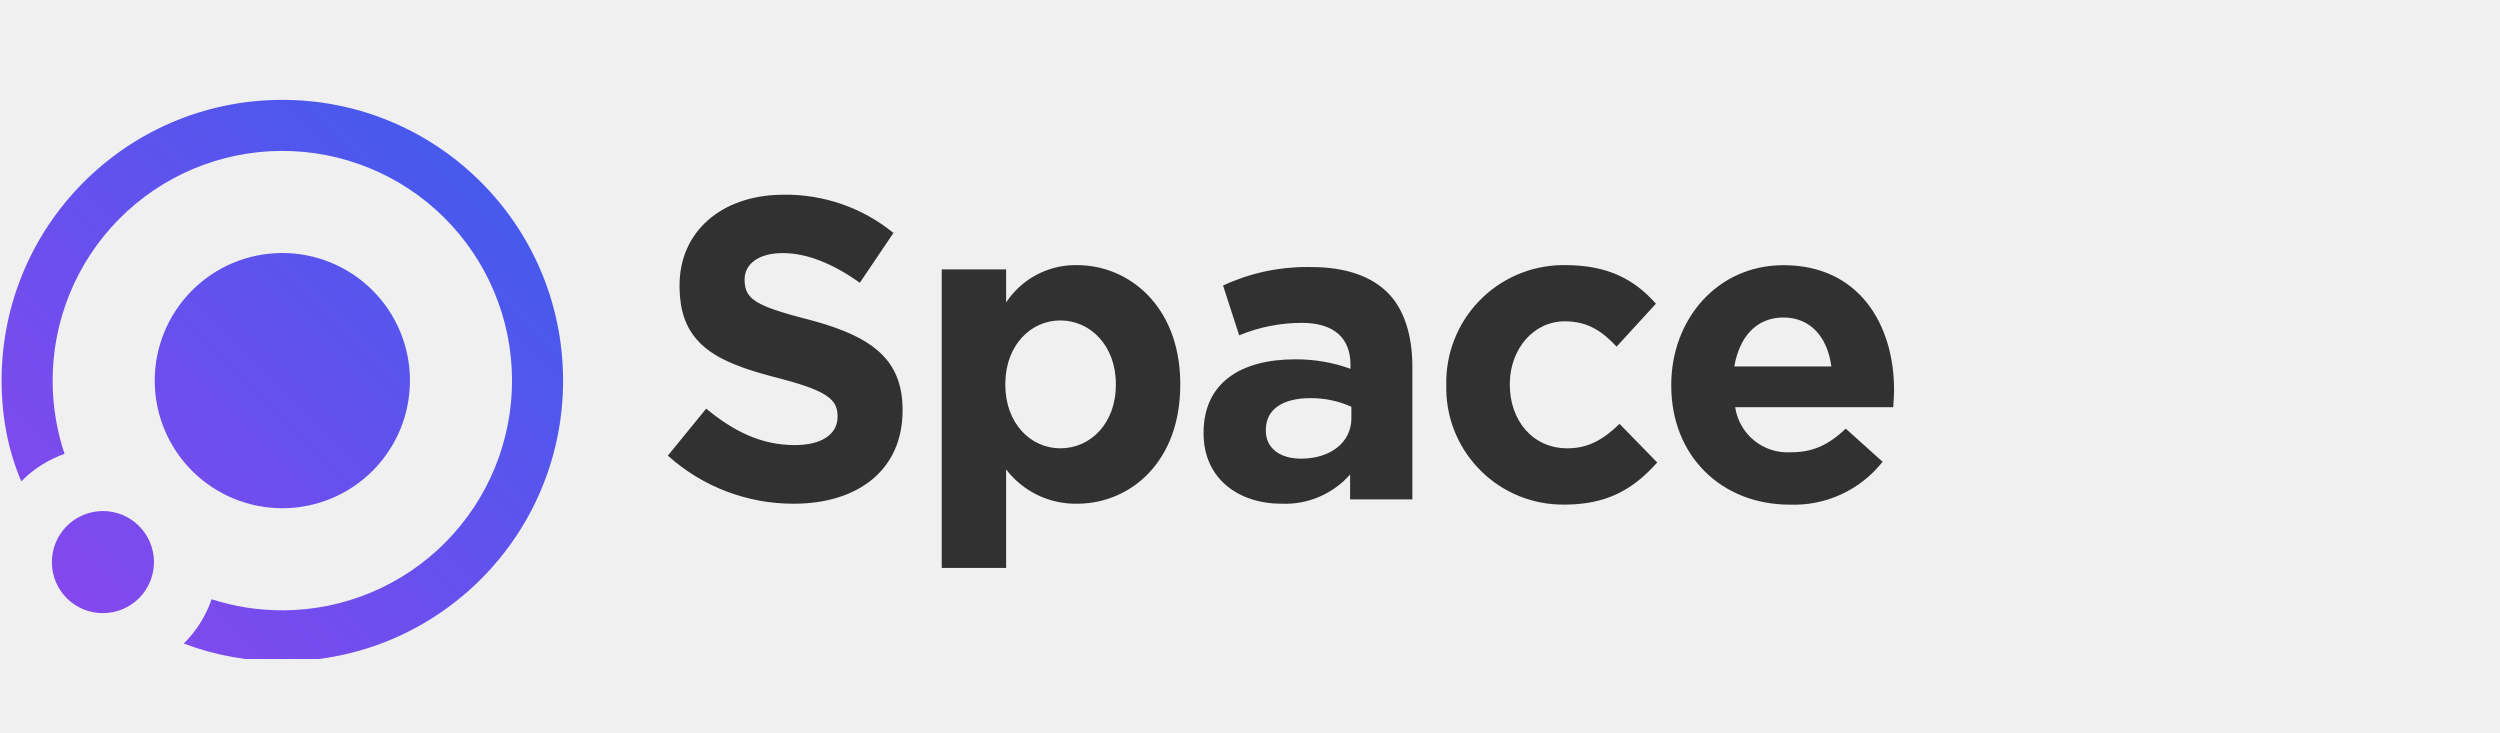
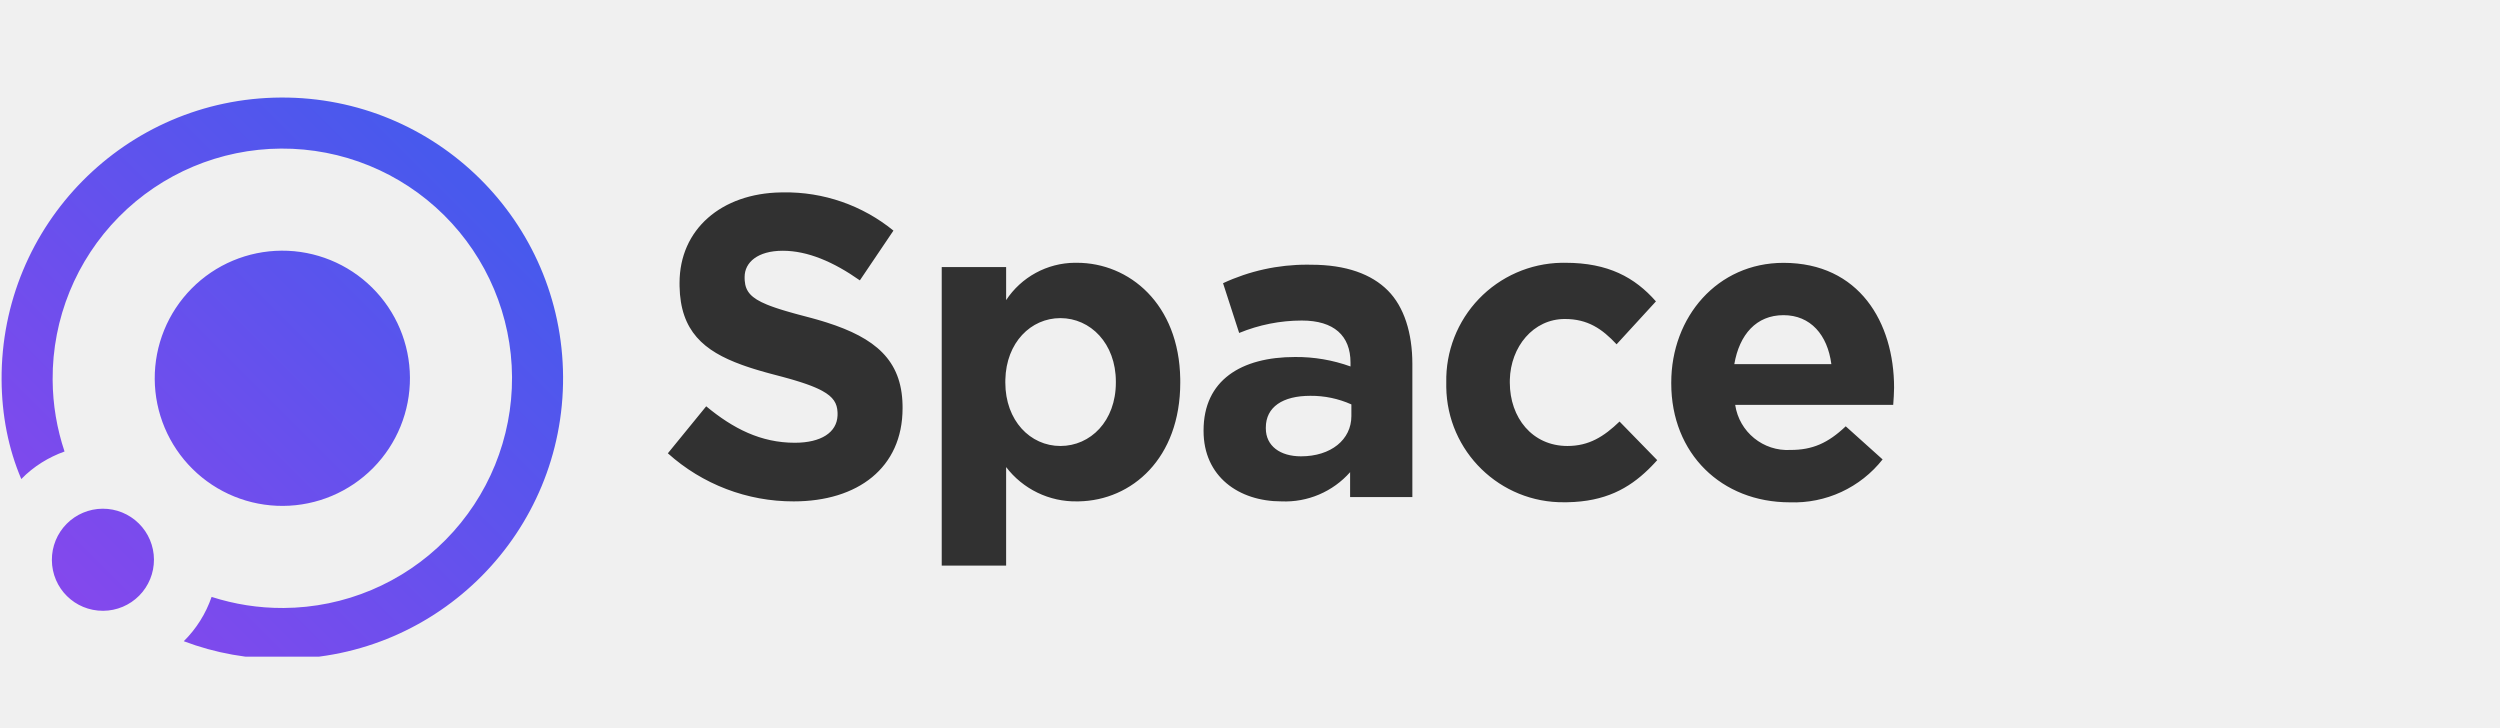
- <svg xmlns="http://www.w3.org/2000/svg" width="536" height="157" viewBox="0 0 700 150" fill="none">
+ <svg xmlns="http://www.w3.org/2000/svg" width="134" height="39" viewBox="0 0 700 150" fill="none">
  <g clip-path="url(#clip0_401_2767)">
    <path d="M187 100.059L197.737 86.897C205.259 93.14 213.044 97.107 222.54 97.107C229.878 97.107 234.298 94.244 234.51 89.529L234.518 89.003L234.508 88.526C234.397 86.106 233.389 84.3 230.238 82.58L229.602 82.248C229.38 82.138 229.15 82.027 228.91 81.917L228.16 81.587L227.35 81.255L226.922 81.089L226.02 80.756C225.862 80.7 225.704 80.644 225.545 80.589L224.545 80.251C224.37 80.194 224.195 80.137 224.019 80.081L222.917 79.738L221.744 79.388C221.54 79.329 221.335 79.27 221.131 79.212L219.179 78.672L215.751 77.767L214.432 77.406L212.506 76.853L211.258 76.476L210.04 76.09L208.852 75.693L207.695 75.285C197.043 71.418 190.505 65.836 190.278 53.278L190.272 52.354C190.272 37.304 202.047 27.273 218.657 27.011L219.324 27.006C230.544 26.824 241.467 30.614 250.163 37.706L240.761 51.639C233.408 46.469 226.169 43.347 219.174 43.347C212.179 43.347 208.493 46.581 208.493 50.68L208.496 51.188L208.522 51.735C208.749 54.758 210.326 56.603 214.712 58.405L215.515 58.723L216.378 59.041L217.303 59.361L218.293 59.685L219.346 60.013L220.468 60.347L222.28 60.862L223.578 61.218L227.158 62.166L228.655 62.581C229.147 62.721 229.632 62.863 230.11 63.007L231.523 63.445C244.975 67.741 252.463 73.89 252.713 86.538L252.72 87.442C252.72 104.14 240.14 113.523 222.239 113.523C209.23 113.558 196.672 108.759 187 100.059ZM312.441 80.24V79.996C312.441 69.296 305.333 62.207 296.909 62.207C288.636 62.207 281.74 69.045 281.497 79.426L281.49 80.24C281.49 90.92 288.485 98.01 296.91 98.01C305.333 98.01 312.441 91.052 312.441 80.24ZM263.683 47.916H281.716V57.168C283.812 53.989 286.656 51.372 290 49.549C293.343 47.725 297.083 46.751 300.891 46.71L301.535 46.713C316.18 46.713 330.145 58.212 330.469 79.249L330.474 80.24C330.474 101.502 316.918 113.248 302.06 113.518L301.535 113.523C297.71 113.584 293.924 112.747 290.481 111.078C287.039 109.409 284.036 106.955 281.715 103.914V131.5H263.683V47.916ZM378.387 89.623V86.37C374.769 84.749 370.844 83.927 366.879 83.963C359.169 83.963 354.431 87.085 354.431 92.858V93.083C354.431 98.01 358.455 100.906 364.265 100.906C372.689 100.906 378.387 96.223 378.387 89.623ZM336.999 93.817V93.647C336.999 79.582 347.549 73.095 362.61 73.095C367.904 73.049 373.164 73.946 378.143 75.745V74.655C378.143 67.134 373.517 62.884 364.51 62.884C358.491 62.89 352.531 64.072 346.966 66.363L342.453 52.429C349.831 48.995 357.875 47.225 366.013 47.244L367.123 47.258C376.958 47.258 384.047 49.909 388.598 54.478C393.148 59.048 395.461 66.363 395.461 75.031V112.32H378.03V105.343C375.637 108.05 372.669 110.189 369.345 111.604C366.02 113.019 362.422 113.675 358.812 113.523C346.834 113.523 336.999 106.547 336.999 93.817ZM404.957 80.466V80.24C404.868 75.927 405.629 71.639 407.196 67.62C408.764 63.601 411.109 59.93 414.095 56.817C417.082 53.704 420.652 51.21 424.603 49.477C428.554 47.743 432.807 46.806 437.12 46.716L437.708 46.709L438.296 46.713C450.275 46.713 457.74 50.793 463.663 57.525L452.643 69.541C448.601 65.216 444.577 62.451 438.165 62.451C429.319 62.451 422.975 70.215 422.752 79.488L422.746 80.24C422.746 90.093 429.045 98.01 438.879 98.01C444.934 98.01 449.09 95.377 453.471 91.165L464.021 101.977L463.211 102.861L462.387 103.722L461.549 104.558C456.045 109.905 449.429 113.58 438.872 113.761L438.052 113.768C420.004 113.999 405.186 99.556 404.954 81.508C404.949 81.161 404.95 80.813 404.957 80.466ZM512.779 75.088C511.707 66.908 506.969 61.38 499.372 61.38C491.775 61.38 487.036 66.795 485.607 75.088H512.779ZM467.95 80.485V80.259C467.95 61.869 480.869 46.731 499.372 46.731C520.602 46.731 530.342 63.429 530.342 81.688C530.342 82.412 530.309 83.197 530.262 84.01L530.098 86.502H485.852C486.982 94.095 493.72 99.57 501.384 99.119C507.439 99.119 511.82 97.239 516.804 92.5L527.127 101.77C524.048 105.674 520.092 108.797 515.58 110.885C511.068 112.973 506.127 113.967 501.158 113.786C482.053 113.786 467.95 100.191 467.95 80.485Z" fill="#313131" />
    <path d="M5.963 107.268C2.341 98.784 0.501 89.362 0.446 79.5C0.199 36.051 35.159 0.692 78.608 0.446C122.057 0.199 157.416 35.16 157.662 78.609C157.909 122.058 122.949 157.416 79.5 157.663C69.638 157.718 60.195 155.985 51.457 152.676C54.974 149.195 57.64 144.949 59.248 140.269C65.62 142.305 72.272 143.411 79.419 143.37C96.476 143.273 112.797 136.405 124.79 124.275C136.783 112.145 143.467 95.747 143.37 78.69C143.273 61.632 136.404 45.311 124.275 33.318C112.145 21.325 95.747 14.641 78.689 14.738C61.632 14.835 45.311 21.704 33.318 33.834C21.325 45.964 14.641 62.361 14.738 79.419C14.778 86.565 15.96 93.204 18.068 99.553C13.646 101.15 9.444 103.675 5.963 107.268ZM14.524 129.945C14.503 126.155 15.988 122.511 18.653 119.815C21.318 117.12 24.945 115.593 28.736 115.572C32.526 115.55 36.17 117.036 38.866 119.701C41.561 122.366 43.087 125.993 43.109 129.783C43.13 133.574 41.645 137.218 38.98 139.913C36.315 142.609 32.688 144.135 28.898 144.157C20.965 144.202 14.569 137.878 14.524 129.945ZM43.323 79.257C43.269 69.78 46.982 60.67 53.645 53.932C60.308 47.193 69.375 43.377 78.852 43.323C88.328 43.269 97.438 46.982 104.177 53.645C110.915 60.308 114.731 69.375 114.785 78.852C114.839 88.328 111.126 97.438 104.463 104.177C97.8 110.915 88.733 114.732 79.257 114.785C69.78 114.839 60.67 111.126 53.931 104.463C47.193 97.8 43.377 88.733 43.323 79.257Z" fill="url(#paint0_linear_401_2767)" />
  </g>
  <defs>
    <linearGradient id="paint0_linear_401_2767" x1="132" y1="28" x2="-1.5" y2="161.5" gradientUnits="userSpaceOnUse">
      <stop stop-color="#4859ED" />
      <stop offset="1" stop-color="#8F45ED" />
    </linearGradient>
    <clipPath id="clip0_401_2767">
      <rect width="536" height="157" fill="white" />
    </clipPath>
  </defs>
</svg>
